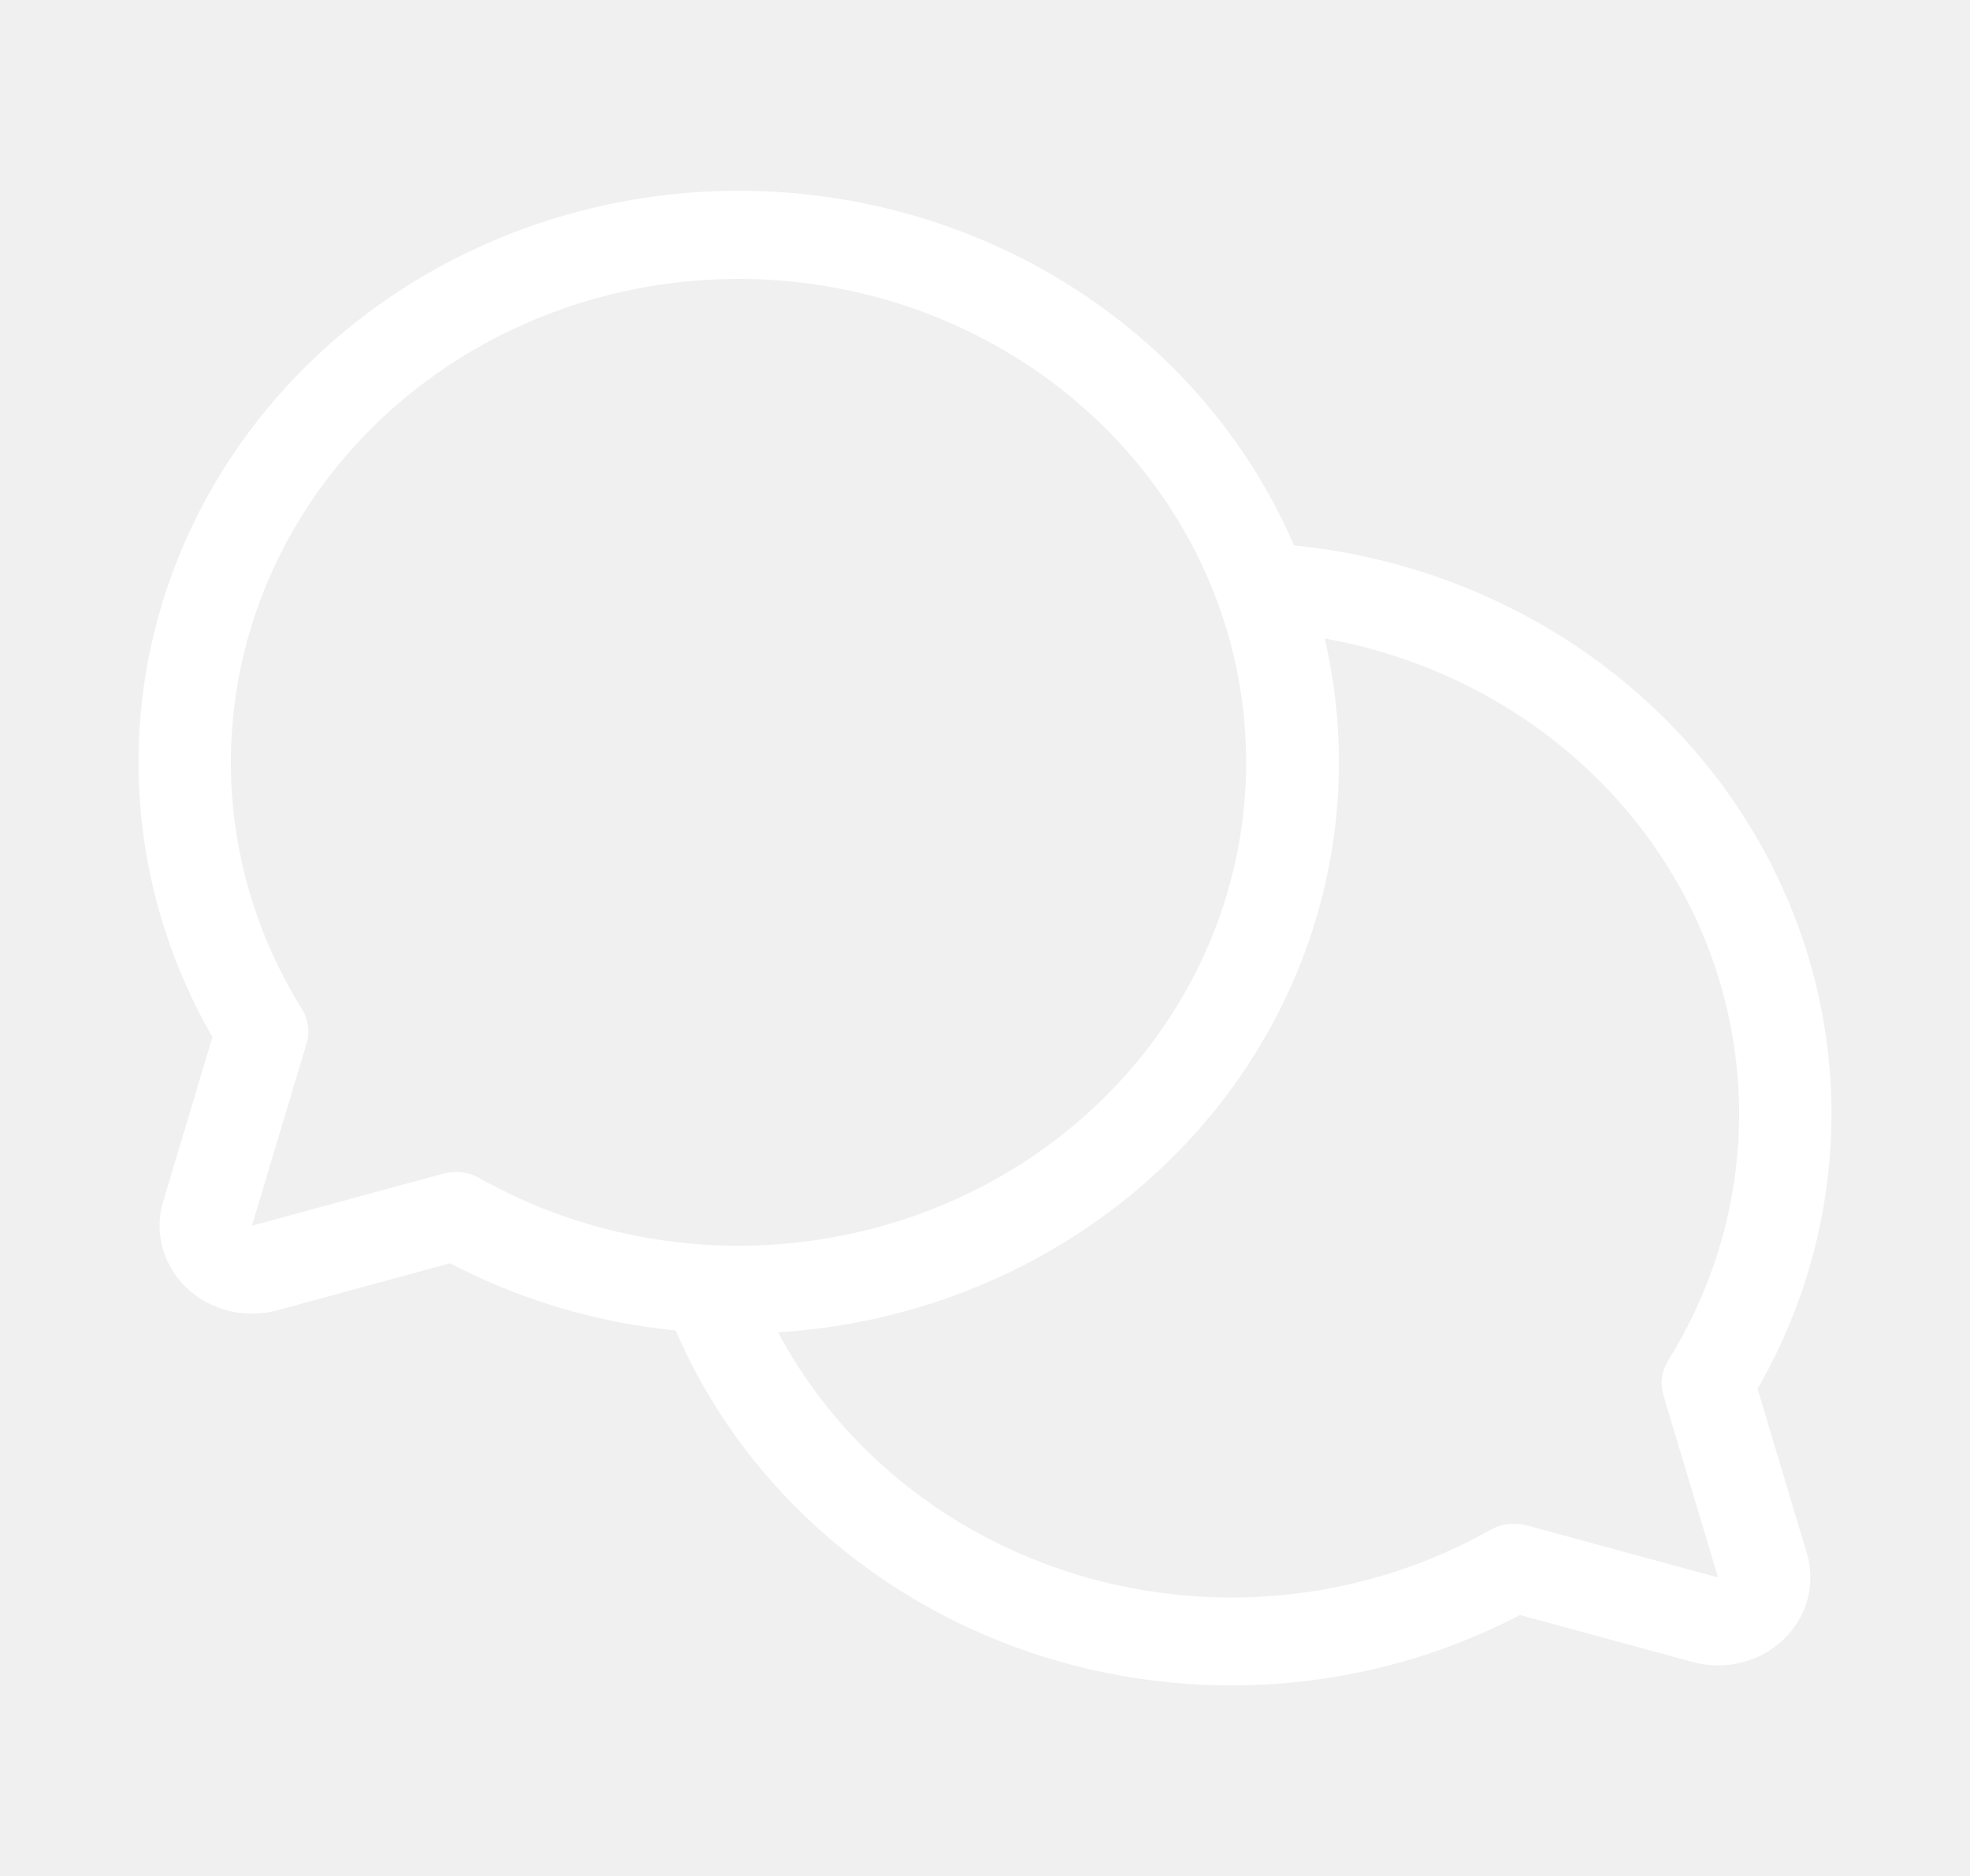
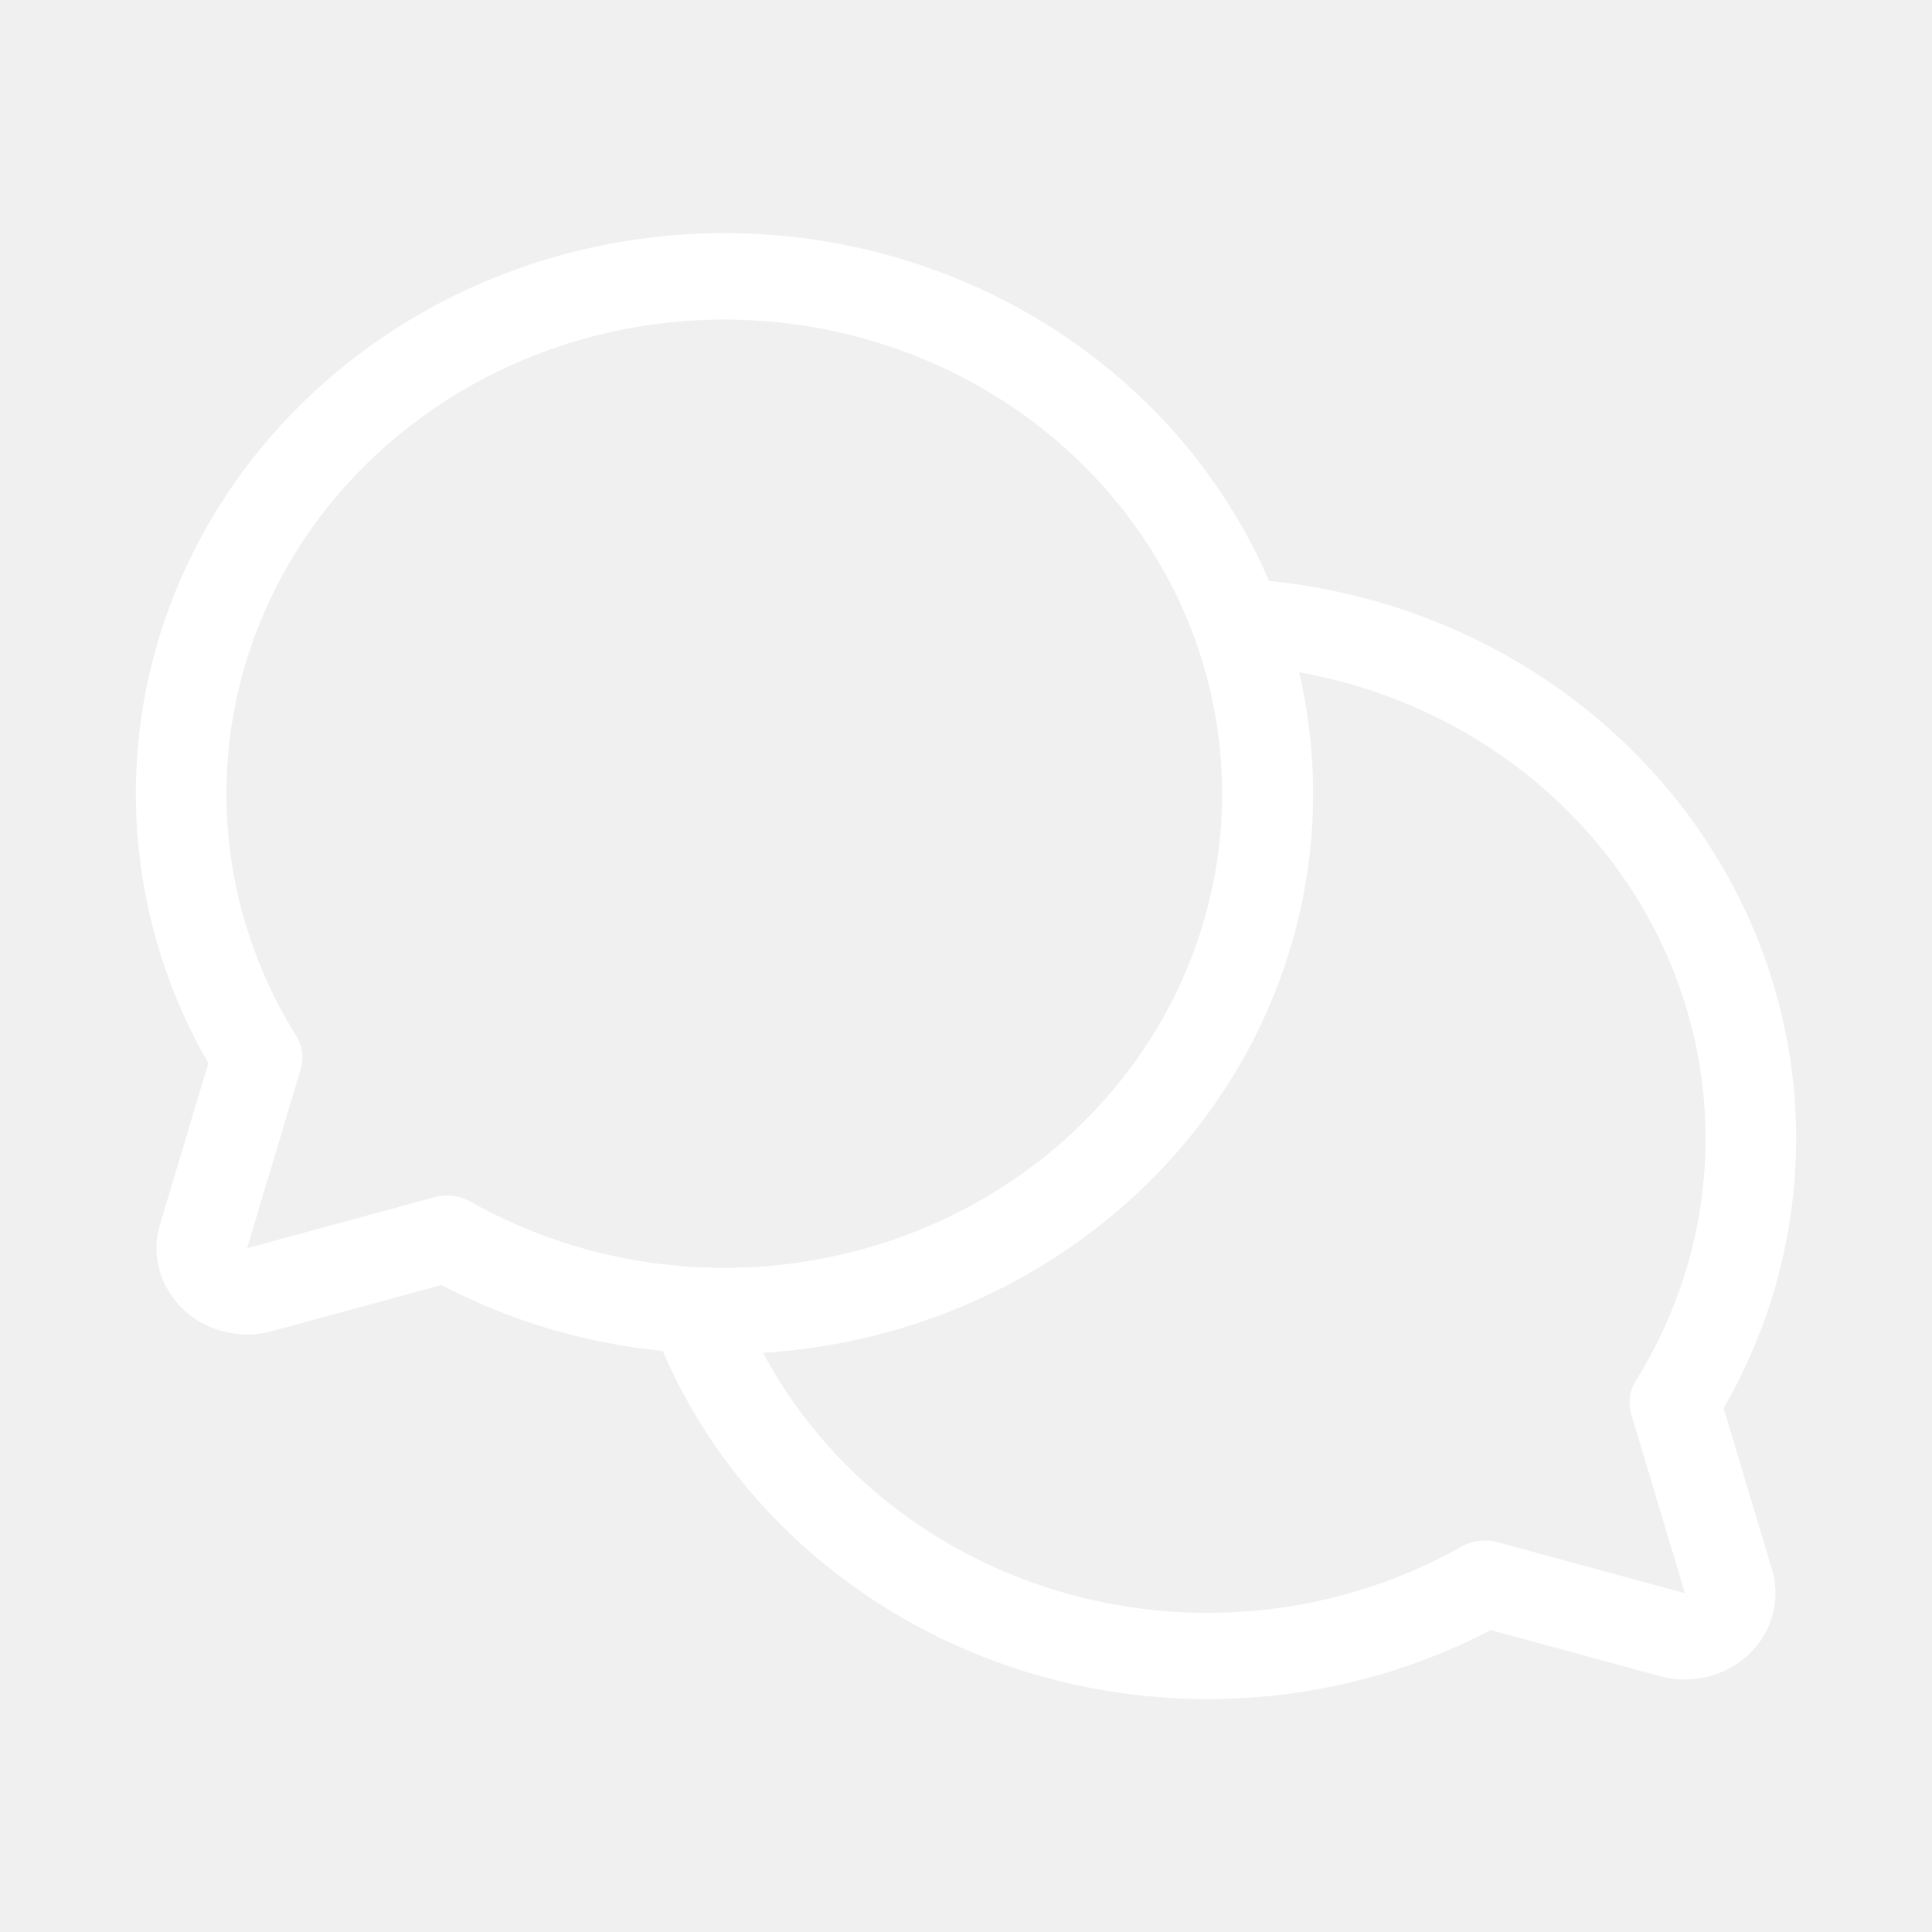
- <svg xmlns="http://www.w3.org/2000/svg" width="42" height="40" viewBox="0 0 42 40" fill="none">
+ <svg xmlns="http://www.w3.org/2000/svg" width="35" height="35" viewBox="0 0 42 40" fill="none">
  <path d="M37.471 29.614C38.484 27.853 39.026 25.88 39.046 23.871C39.067 21.863 38.566 19.88 37.588 18.101C36.61 16.321 35.185 14.799 33.441 13.669C31.696 12.54 29.686 11.839 27.588 11.629C26.928 10.095 25.945 8.705 24.701 7.545C23.457 6.385 21.978 5.48 20.353 4.883C18.729 4.287 16.994 4.012 15.254 4.076C13.514 4.14 11.807 4.542 10.236 5.256C8.665 5.971 7.263 6.983 6.117 8.231C4.971 9.479 4.104 10.937 3.57 12.515C3.036 14.093 2.846 15.758 3.011 17.409C3.175 19.059 3.692 20.66 4.529 22.114L3.478 25.62C3.381 25.941 3.377 26.282 3.465 26.605C3.553 26.929 3.73 27.224 3.979 27.461C4.227 27.697 4.537 27.866 4.877 27.95C5.217 28.034 5.574 28.03 5.912 27.938L9.593 26.936C11.081 27.714 12.718 28.201 14.406 28.369C15.09 29.957 16.118 31.39 17.424 32.574C18.729 33.758 20.282 34.666 21.981 35.239C23.681 35.812 25.488 36.036 27.284 35.898C29.081 35.76 30.827 35.261 32.407 34.436L36.088 35.438C36.426 35.53 36.783 35.534 37.123 35.45C37.463 35.366 37.773 35.197 38.021 34.961C38.27 34.724 38.447 34.429 38.535 34.105C38.623 33.782 38.619 33.441 38.522 33.12L37.471 29.614ZM9.721 24.989C9.629 24.989 9.538 25.001 9.45 25.025L5.371 26.135L6.536 22.25C6.573 22.127 6.583 21.998 6.566 21.871C6.549 21.745 6.505 21.623 6.436 21.513C5.091 19.353 4.62 16.8 5.112 14.333C5.603 11.865 7.024 9.654 9.106 8.114C11.189 6.573 13.79 5.81 16.422 5.967C19.053 6.124 21.534 7.19 23.398 8.966C25.263 10.742 26.383 13.104 26.547 15.611C26.712 18.117 25.91 20.594 24.293 22.578C22.676 24.561 20.354 25.913 17.763 26.382C15.173 26.85 12.492 26.401 10.224 25.121C10.072 25.034 9.898 24.989 9.721 24.989ZM35.464 29.75L36.629 33.635L32.55 32.525C32.42 32.49 32.285 32.48 32.152 32.497C32.019 32.513 31.891 32.555 31.776 32.62C30.5 33.341 29.083 33.804 27.612 33.981C26.141 34.158 24.647 34.046 23.223 33.651C21.799 33.256 20.476 32.587 19.334 31.685C18.193 30.784 17.259 29.668 16.588 28.409C18.429 28.295 20.223 27.803 21.845 26.967C23.468 26.131 24.882 24.97 25.989 23.564C27.096 22.159 27.87 20.542 28.259 18.824C28.648 17.107 28.642 15.329 28.242 13.614C29.954 13.919 31.564 14.614 32.934 15.638C34.304 16.662 35.395 17.986 36.114 19.497C36.832 21.009 37.157 22.663 37.062 24.319C36.966 25.976 36.452 27.586 35.564 29.013C35.495 29.122 35.451 29.244 35.434 29.371C35.417 29.498 35.427 29.627 35.464 29.75Z" fill="white" />
</svg>
